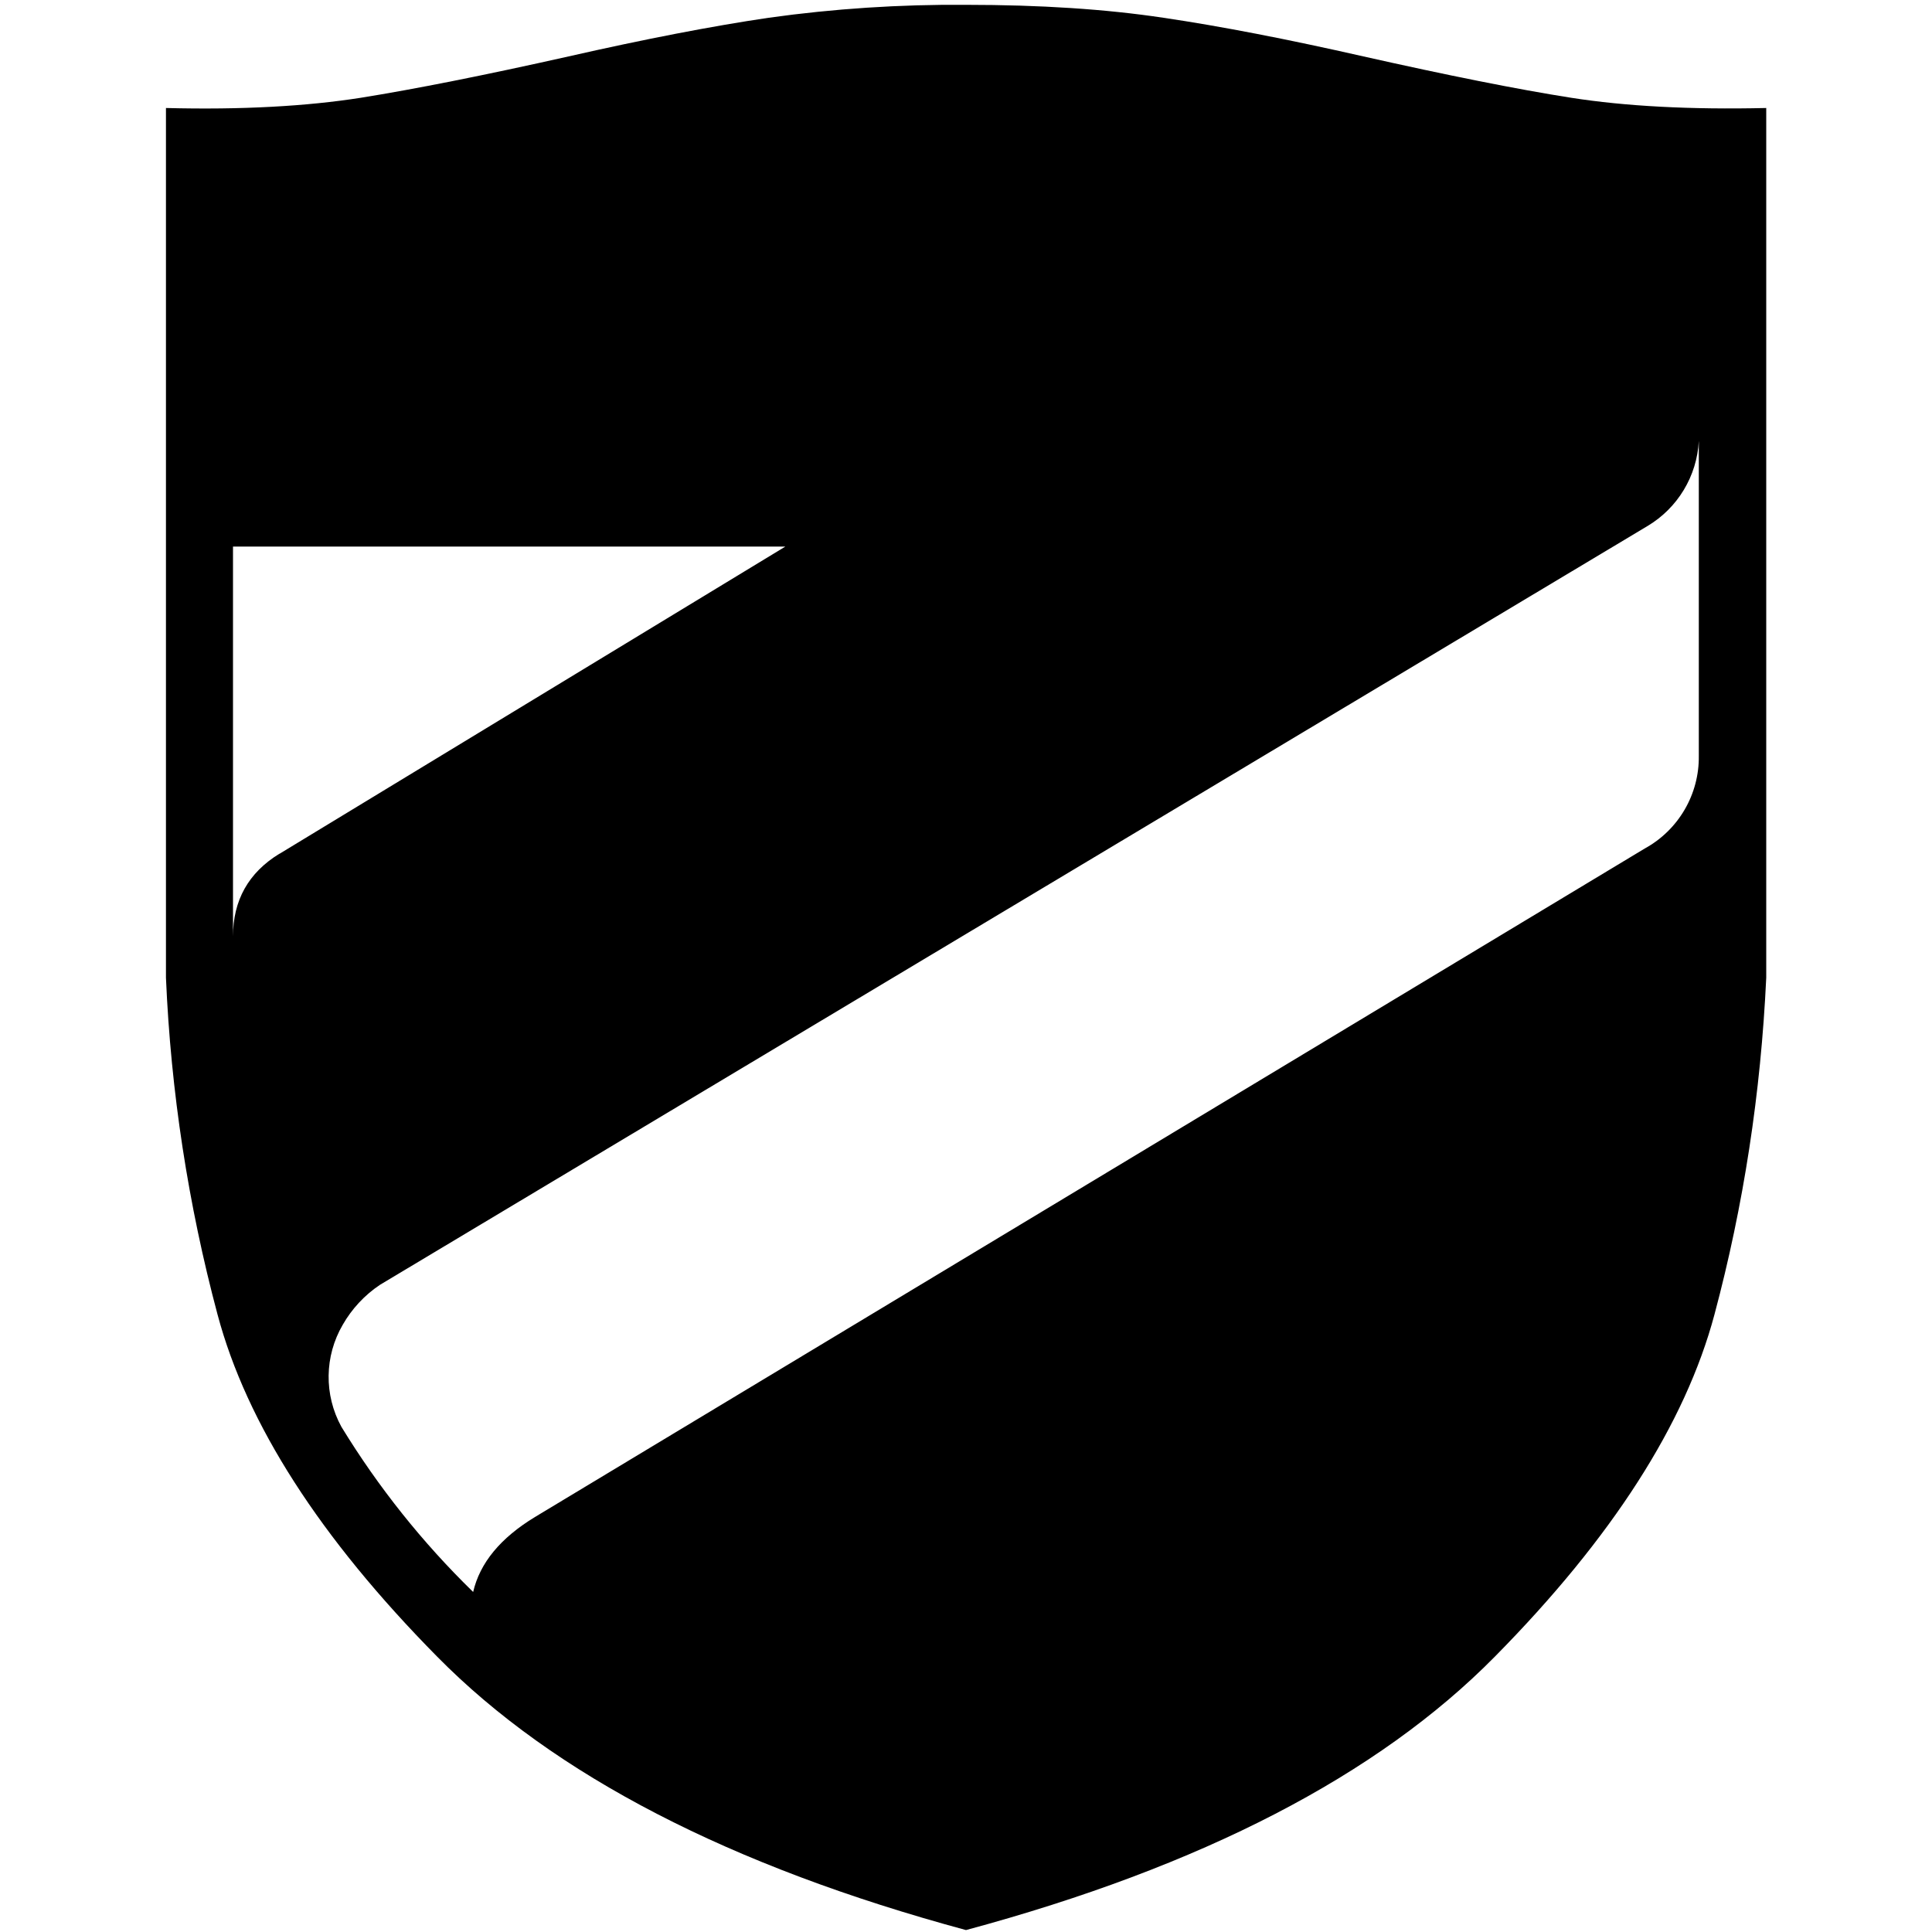
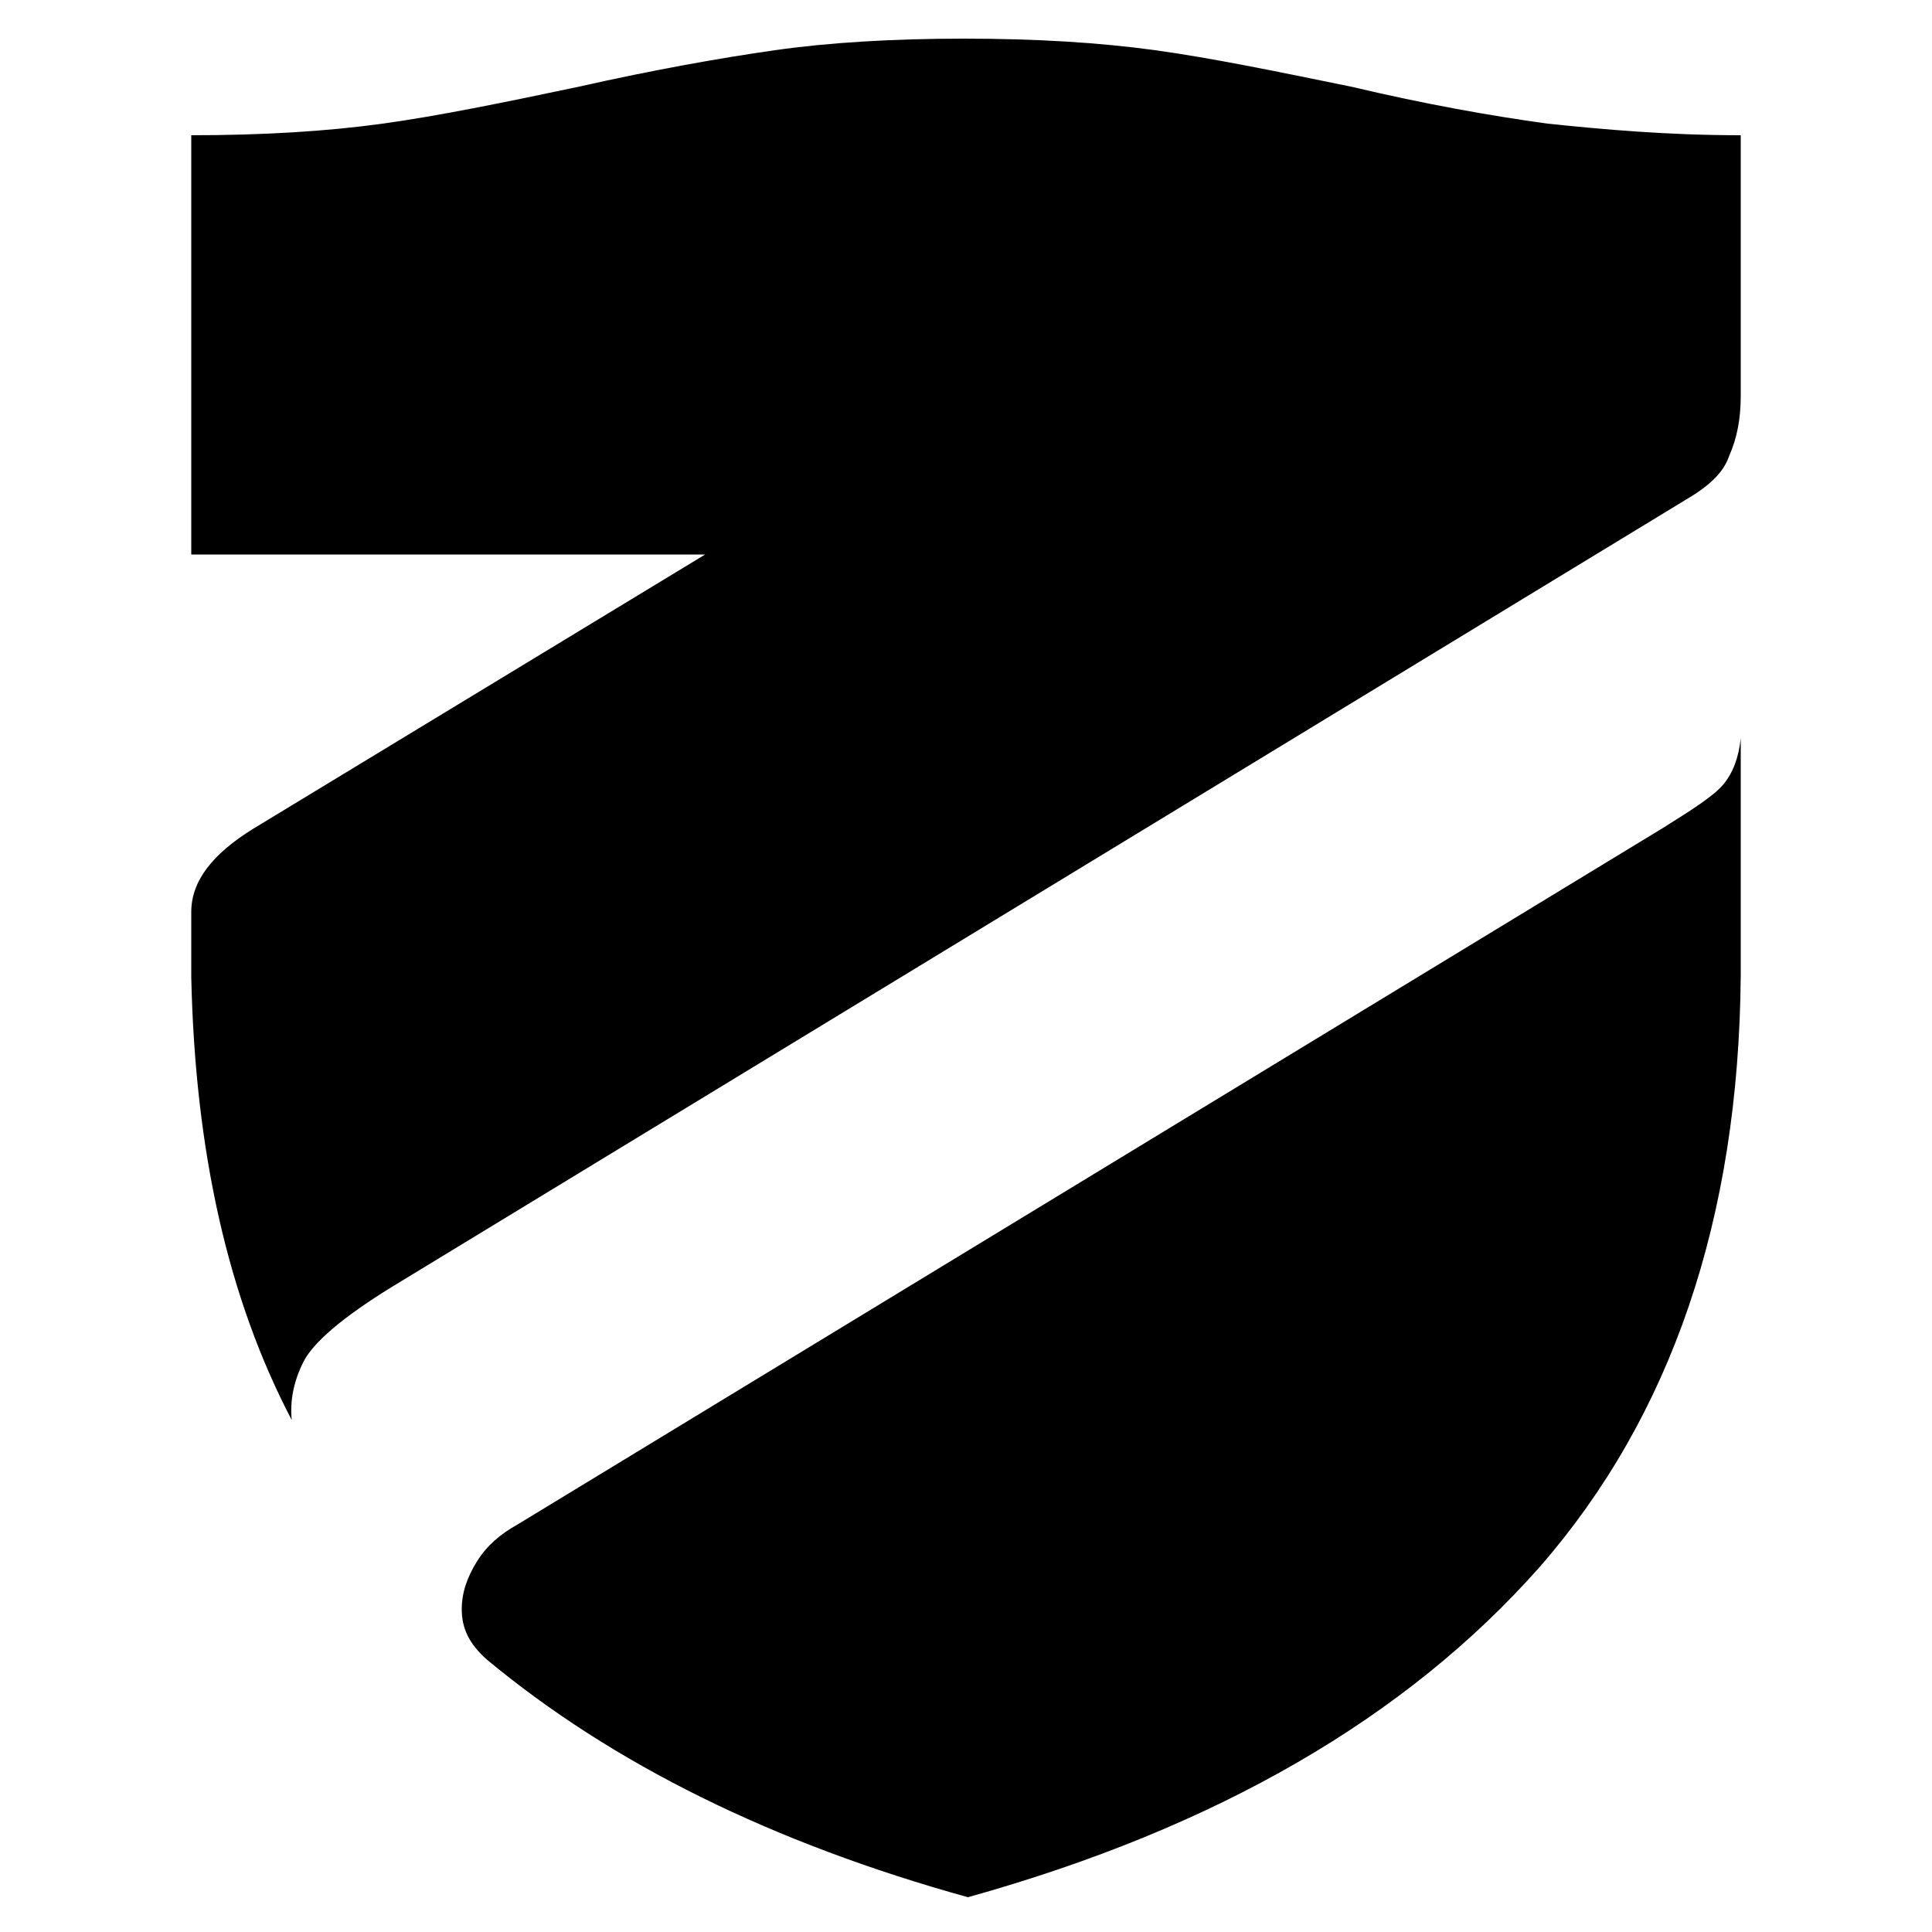
- <svg xmlns="http://www.w3.org/2000/svg" width="100" height="100" viewBox="247.64 247.64 100 100">
-   <path d="M266.32 252.7c2.8-.45 6.38-1.16 10.75-2.14 3.92-.89 7.37-1.56 10.35-2a70 70 0 0110.22-.67c3.83 0 7.23.22 10.22.67 2.98.44 6.43 1.11 10.35 2 4.36.98 7.95 1.7 10.75 2.14 2.81.44 6.17.62 10.1.53v45.02c-.28 5.97-1.17 11.78-2.68 17.43s-5.3 11.56-11.36 17.7c-6.06 6.15-15.18 10.87-27.38 14.16-12.2-3.3-21.33-8.02-27.38-14.16-6.06-6.14-9.85-12.04-11.36-17.7a81 81 0 01-2.67-17.43v-45.02c3.92.1 7.28-.09 10.09-.53zm-4.21 39.13l26.18-15.9H259.7v20.18c0-1.87.8-3.3 2.4-4.28zm3.2 29.66a43.84 43.84 0 006.82 8.55c.35-1.51 1.42-2.8 3.2-3.88l57.44-34.6a5.39 5.39 0 002.8-4.8v-16.3a5.46 5.46 0 01-2.66 4.41l-65.6 39.27a6.17 6.17 0 00-1.93 2.07 5.36 5.36 0 00-.07 5.28z" />
+ <svg xmlns="http://www.w3.org/2000/svg" width="100" height="100" viewBox="0 0 100 100">
+   <path d="M89.5 23.6c-.3.9-1.1 1.6-2.3 2.3L20.3 66.6c-2.6 1.6-4.1 2.9-4.6 3.9s-.7 2-.6 3c-3.3-6.3-5-13.9-5.2-22.9v-3.4c0-1.6 1.1-3 3.2-4.3l23.4-14.2H9.9V7c3.7 0 7-.2 9.9-.6 2.9-.4 6.3-1.1 10.1-1.9 4-.9 7.4-1.5 10.2-1.9 2.8-.4 6.1-.6 9.8-.6 3.7 0 7 .2 9.9.6 2.9.4 6.3 1.1 10.2 1.9 3.8.9 7.2 1.5 10.1 1.9 2.9.3 6.2.6 10 .6v13.5c0 1.2-.2 2.2-.6 3.1zm-9.8 57.5C72.8 88.9 63 94.6 50.1 98.2 40 95.4 31.7 91.3 25.2 85.9c-.9-.8-1.3-1.6-1.3-2.6 0-.9.3-1.7.8-2.5s1.2-1.4 2.1-1.9l59.2-36c1.6-1 2.7-1.7 3.2-2.3.5-.6.8-1.4.9-2.4v12.3c-.1 12.6-3.6 22.8-10.4 30.6z" />
</svg>
